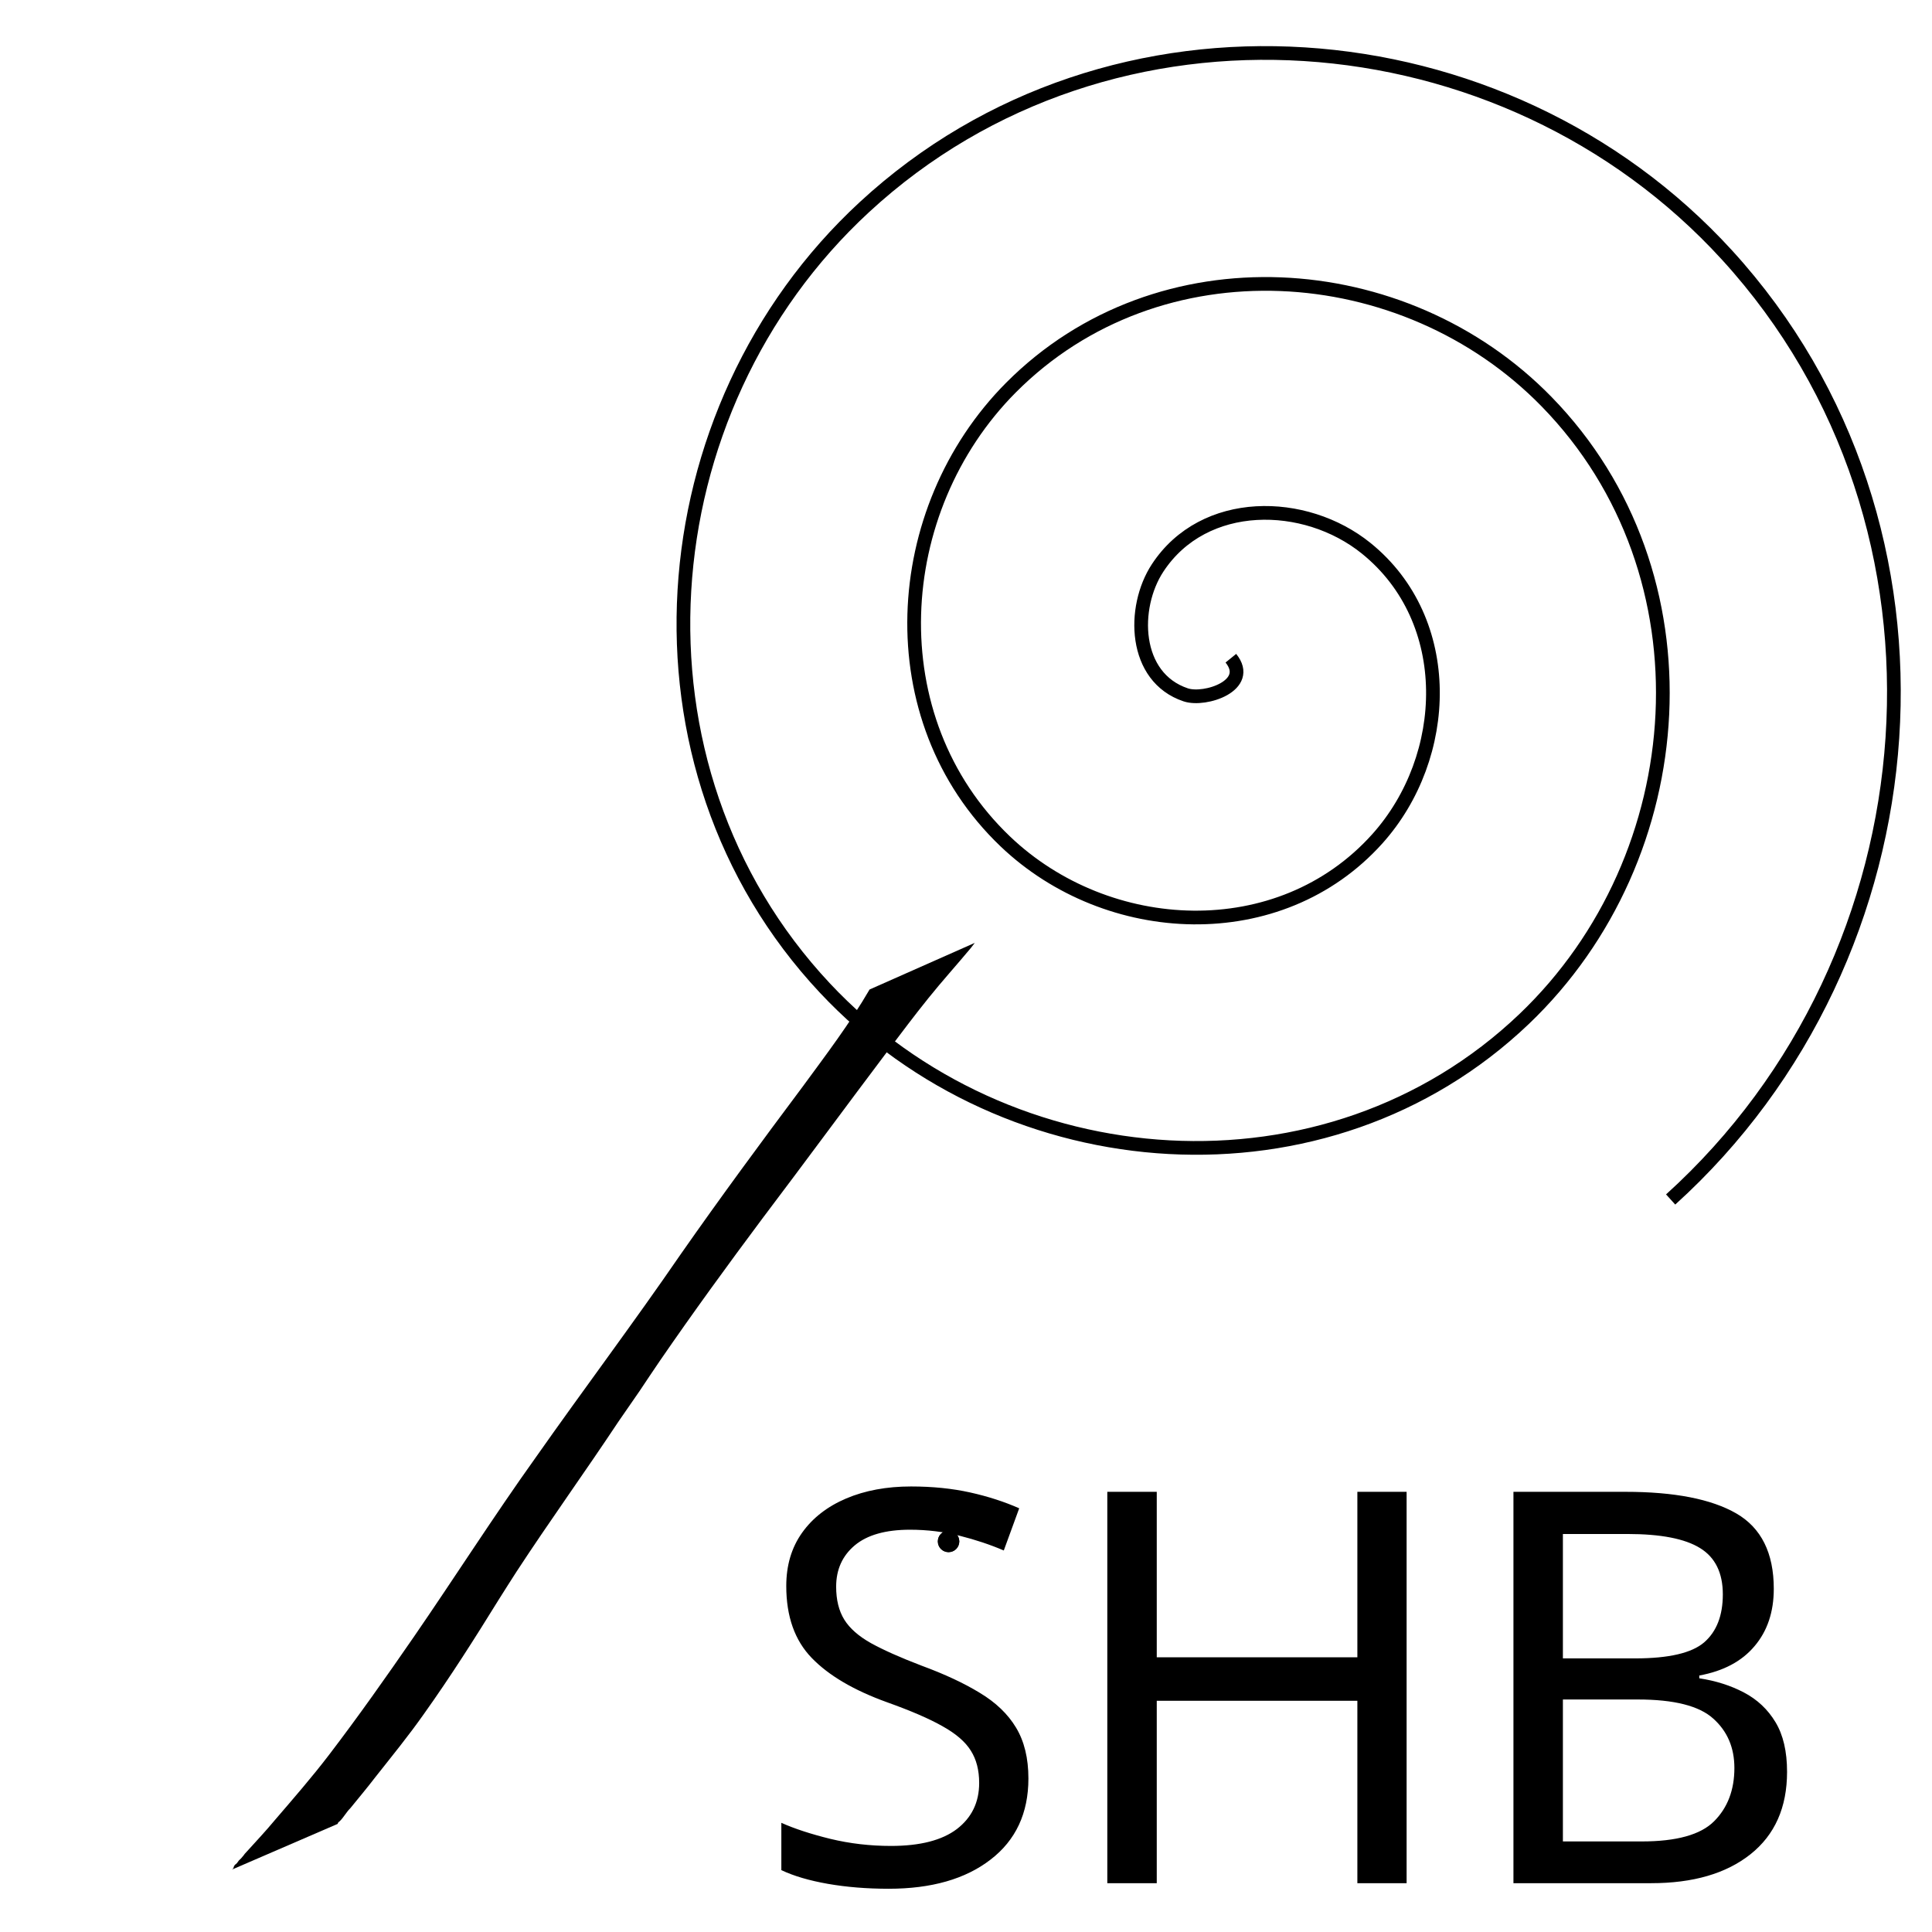
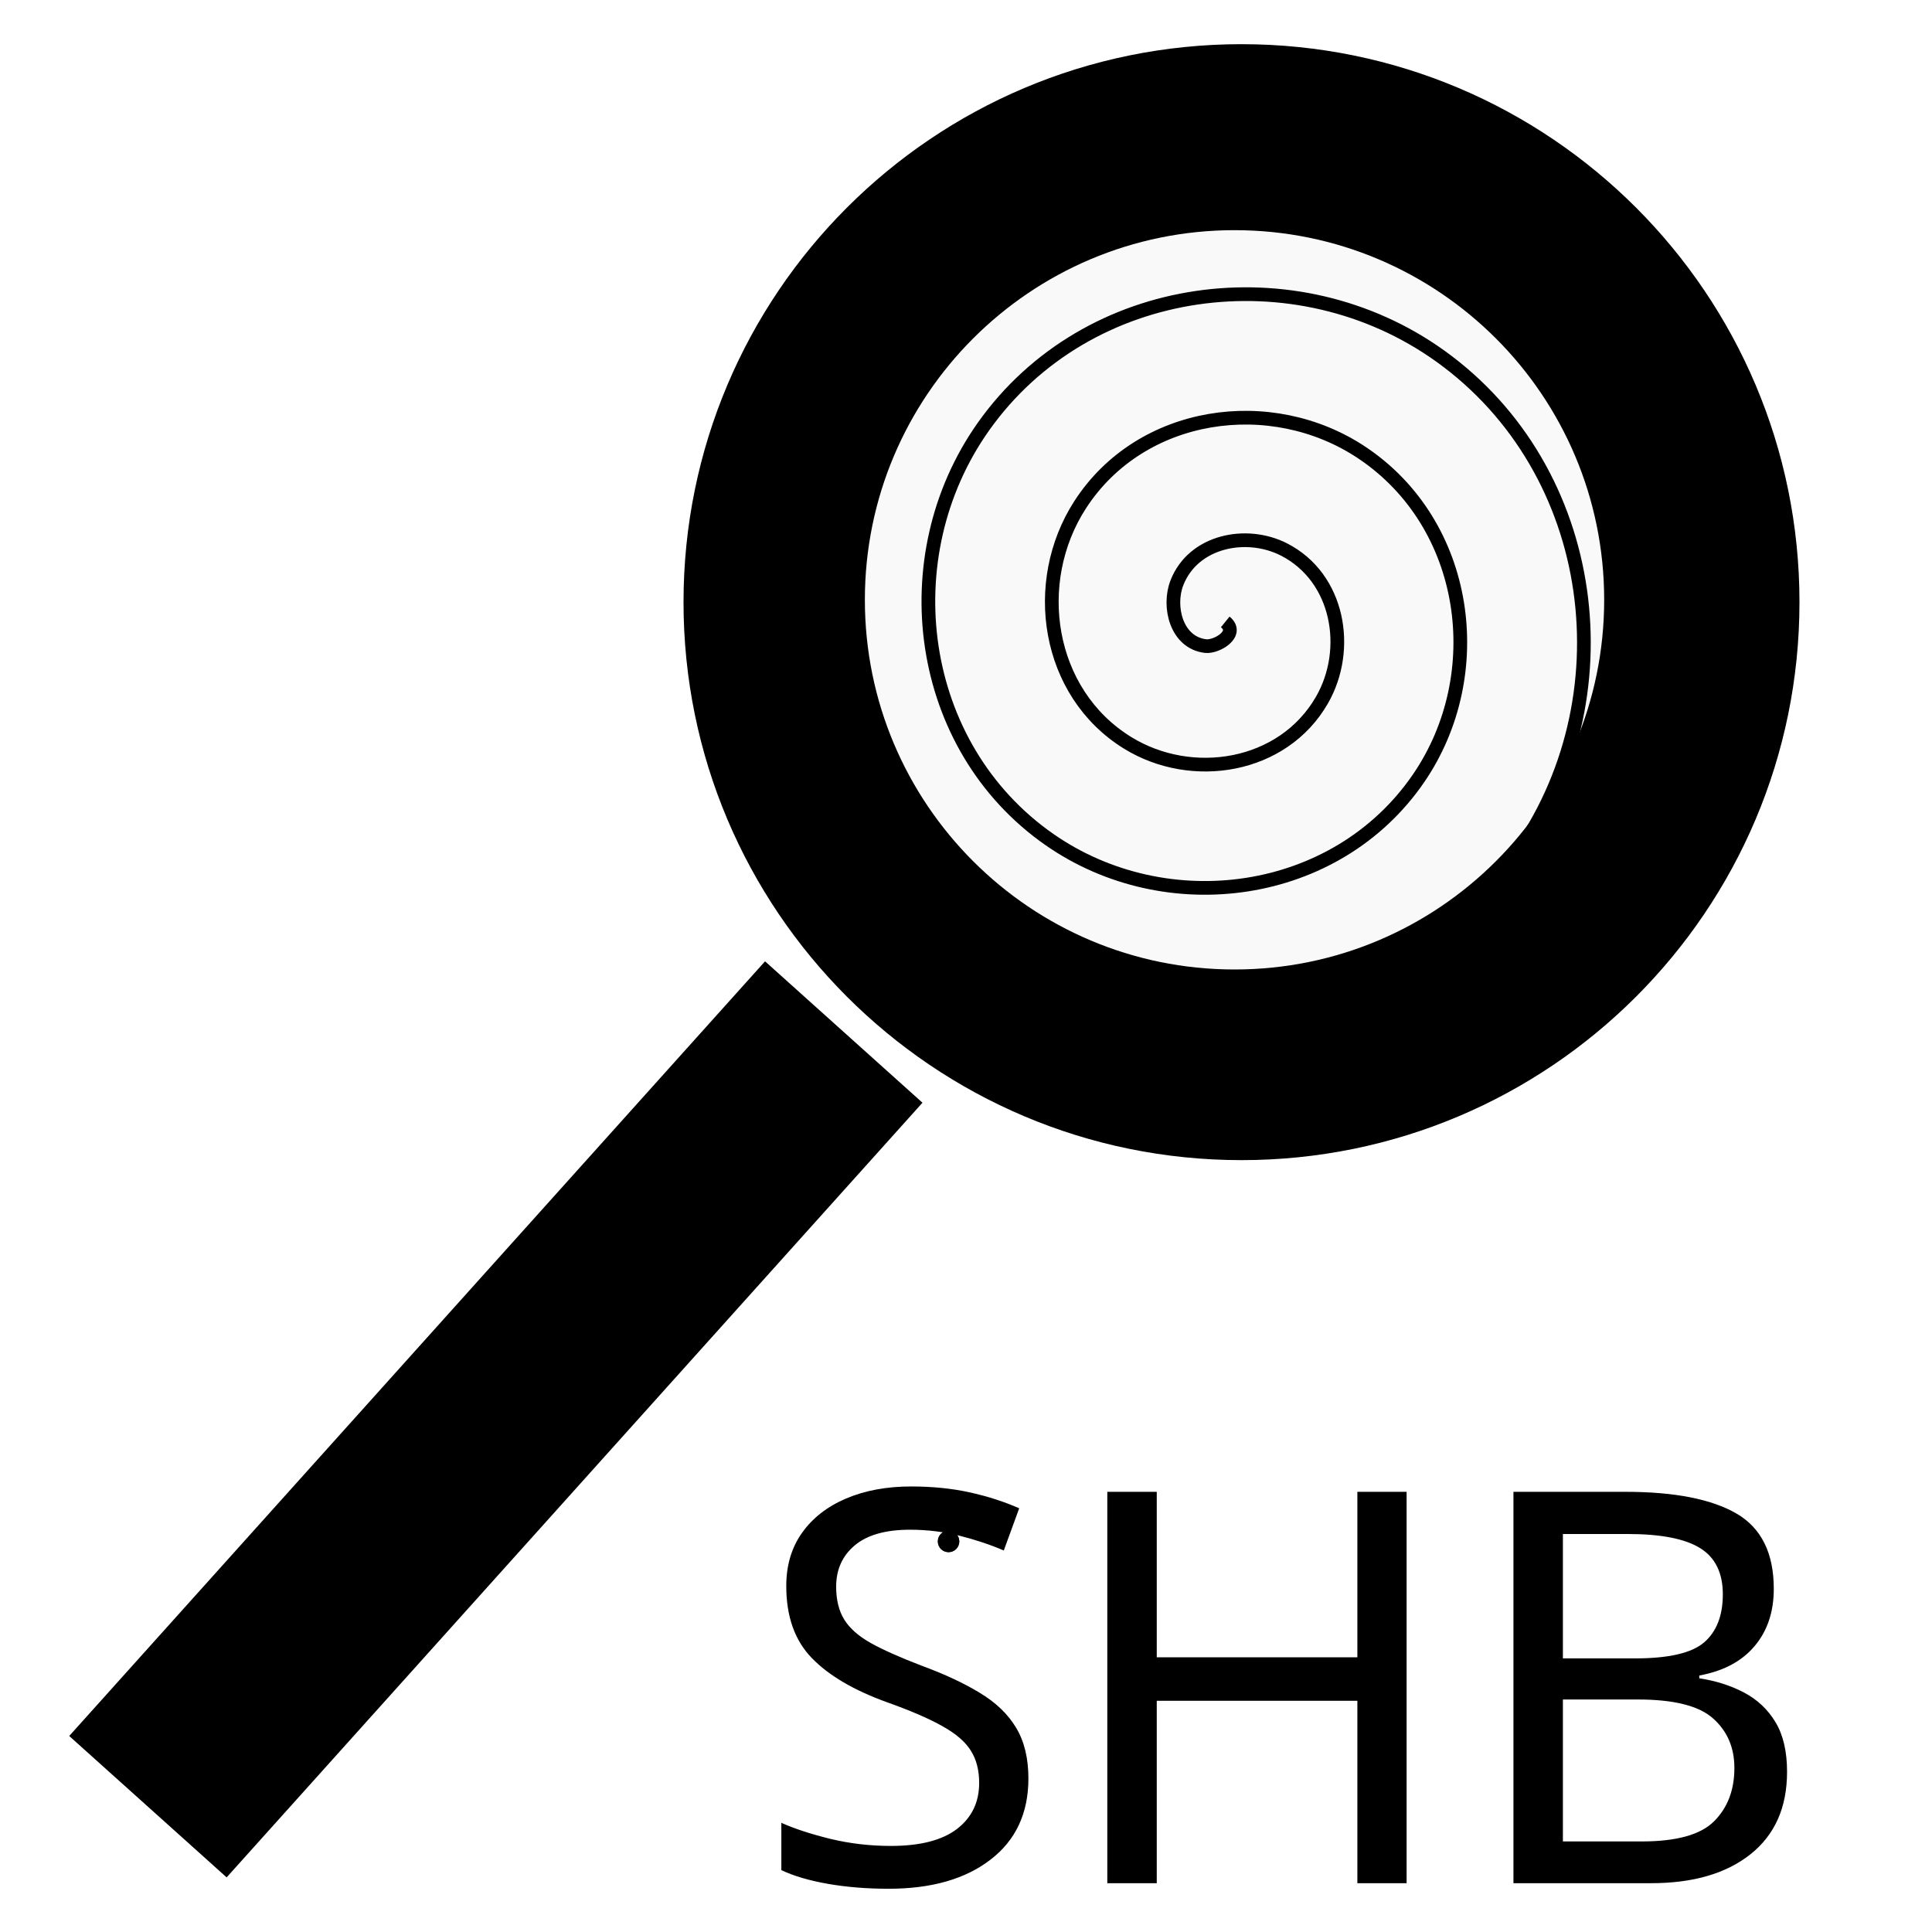
<svg xmlns="http://www.w3.org/2000/svg" id="a" viewBox="0 0 141 141" version="1.1">
-   <defs id="defs13" />
-   <path style="fill:none;fill-rule:evenodd;stroke:#000000" id="path118" d="m 89.83,48.037 c 1.609,1.981 -1.876,3.146 -3.292,2.675 -3.837,-1.278 -3.948,-6.374 -2.057,-9.258 3.382,-5.159 10.767,-5.04 15.225,-1.44 6.542,5.283 6.172,15.222 0.823,21.192 -7.129,7.956 -19.7,7.321 -27.158,0.206 -9.386,-8.953 -8.478,-24.188 0.411,-33.125 10.767,-10.823 28.682,-9.641 39.091,1.029 12.267,12.574 10.808,33.18 -1.646,45.058 C 96.849,88.085 73.546,86.348 60.203,72.109 45.041,55.93 47.057,29.926 63.083,15.118 81.062,-1.494 109.77,0.801 126.041,18.616 c 18.063,19.777 15.489,51.191 -4.115,68.924" />
-   <path style="fill:#000000" id="path351" d="m 63.46,72.219 c -1.443,2.484 -3.188,4.778 -4.884,7.091 -3.012,4.029 -5.997,8.077 -8.879,12.2 -3.446,5.021 -7.109,9.89 -10.61,14.873 -3.063,4.287 -5.894,8.733 -8.881,13.072 -2.006,2.909 -4.041,5.799 -6.186,8.608 -1.254,1.641 -2.612,3.2 -3.958,4.767 -0.669,0.806 -1.388,1.57 -2.091,2.346 -0.889,0.956 0.411,-0.459 -0.377,0.451 -0.05,0.057 -0.114,0.1 -0.164,0.157 -0.046,0.053 -0.075,0.119 -0.123,0.171 -0.311,0.332 0.033,-0.14 -0.226,0.239 -0.073,0.205 -0.016,0.127 -0.15,0.25 0,0 7.704,-3.33 7.704,-3.33 v 0 c 0.082,-0.163 0.026,-0.099 0.157,-0.198 0.293,-0.283 0.485,-0.667 0.779,-0.955 0.605,-0.746 1.224,-1.481 1.808,-2.244 1.21,-1.533 2.447,-3.046 3.57,-4.646 1.927,-2.704 3.703,-5.504 5.449,-8.327 0.432,-0.679 0.856,-1.364 1.296,-2.038 2.416,-3.695 5.001,-7.276 7.44,-10.954 0.513,-0.742 1.026,-1.483 1.538,-2.225 0.501,-0.745 0.994,-1.496 1.503,-2.236 2.41,-3.503 4.913,-6.943 7.456,-10.35 3.101,-4.098 6.14,-8.242 9.234,-12.345 1.045,-1.376 1.796,-2.385 2.875,-3.73 1.011,-1.26 2.093,-2.453 3.125,-3.694 0.096,-0.116 0.183,-0.239 0.275,-0.359 0,0 -7.681,3.404 -7.681,3.404 z" />
+   <defs id="defs13">
+     <linearGradient id="linearGradient970">
+       <stop style="stop-color:#000000;stop-opacity:1;" offset="0" id="stop968" />
+     </linearGradient>
+   </defs>
  <circle id="path353" style="fill:#000000;stroke:#000000" cx="69.227" cy="112.495" r="0.283" />
  <circle id="path355" style="fill:#000000;stroke:#000000" cx="69.227" cy="112.495" r="0.283" />
  <text xml:space="preserve" style="font-style:normal;font-weight:normal;font-size:40px;line-height:1.25;font-family:sans-serif;fill:#000000;fill-opacity:1;stroke:none" x="54.975" y="137.437" id="text4817">
    <tspan id="tspan4815" x="54.975" y="137.437">SHB</tspan>
  </text>
+   <circle style="fill:#000000;fill-opacity:1;stroke-width:1.558" id="path3306" cx="90.606" cy="43.946" r="40.722" />
+   <circle style="fill:#f9f9f9;fill-opacity:1;stroke-width:1.927" id="path952" cx="90.097" cy="43.776" r="26.978" />
+   <path style="fill:none;fill-rule:evenodd;stroke:#000000" id="path3990" d="m 89.419,45.389 c 1.061,0.858 -0.633,1.854 -1.426,1.764 -2.149,-0.244 -2.772,-2.898 -2.102,-4.616 1.198,-3.074 5.075,-3.83 7.807,-2.44 4.008,2.04 4.916,7.281 2.779,10.997 -2.849,4.953 -9.496,6.013 -14.187,3.117 C 76.386,50.566 75.172,42.494 78.833,36.833 c 4.434,-6.856 13.939,-8.223 20.568,-3.793 7.811,5.22 9.331,16.164 4.131,23.758 -6.004,8.768 -18.389,10.441 -26.948,4.469 -9.726,-6.786 -11.552,-20.615 -4.807,-30.139 7.567,-10.684 22.842,-12.664 33.329,-5.146 11.643,8.347 13.776,25.069 5.484,36.519" />
+   <rect style="fill:#000000;fill-opacity:1;stroke-width:1.198" id="rect4166" width="15.443" height="75.995" x="88.42" y="14.884" transform="rotate(41.93107)" />
</svg>
